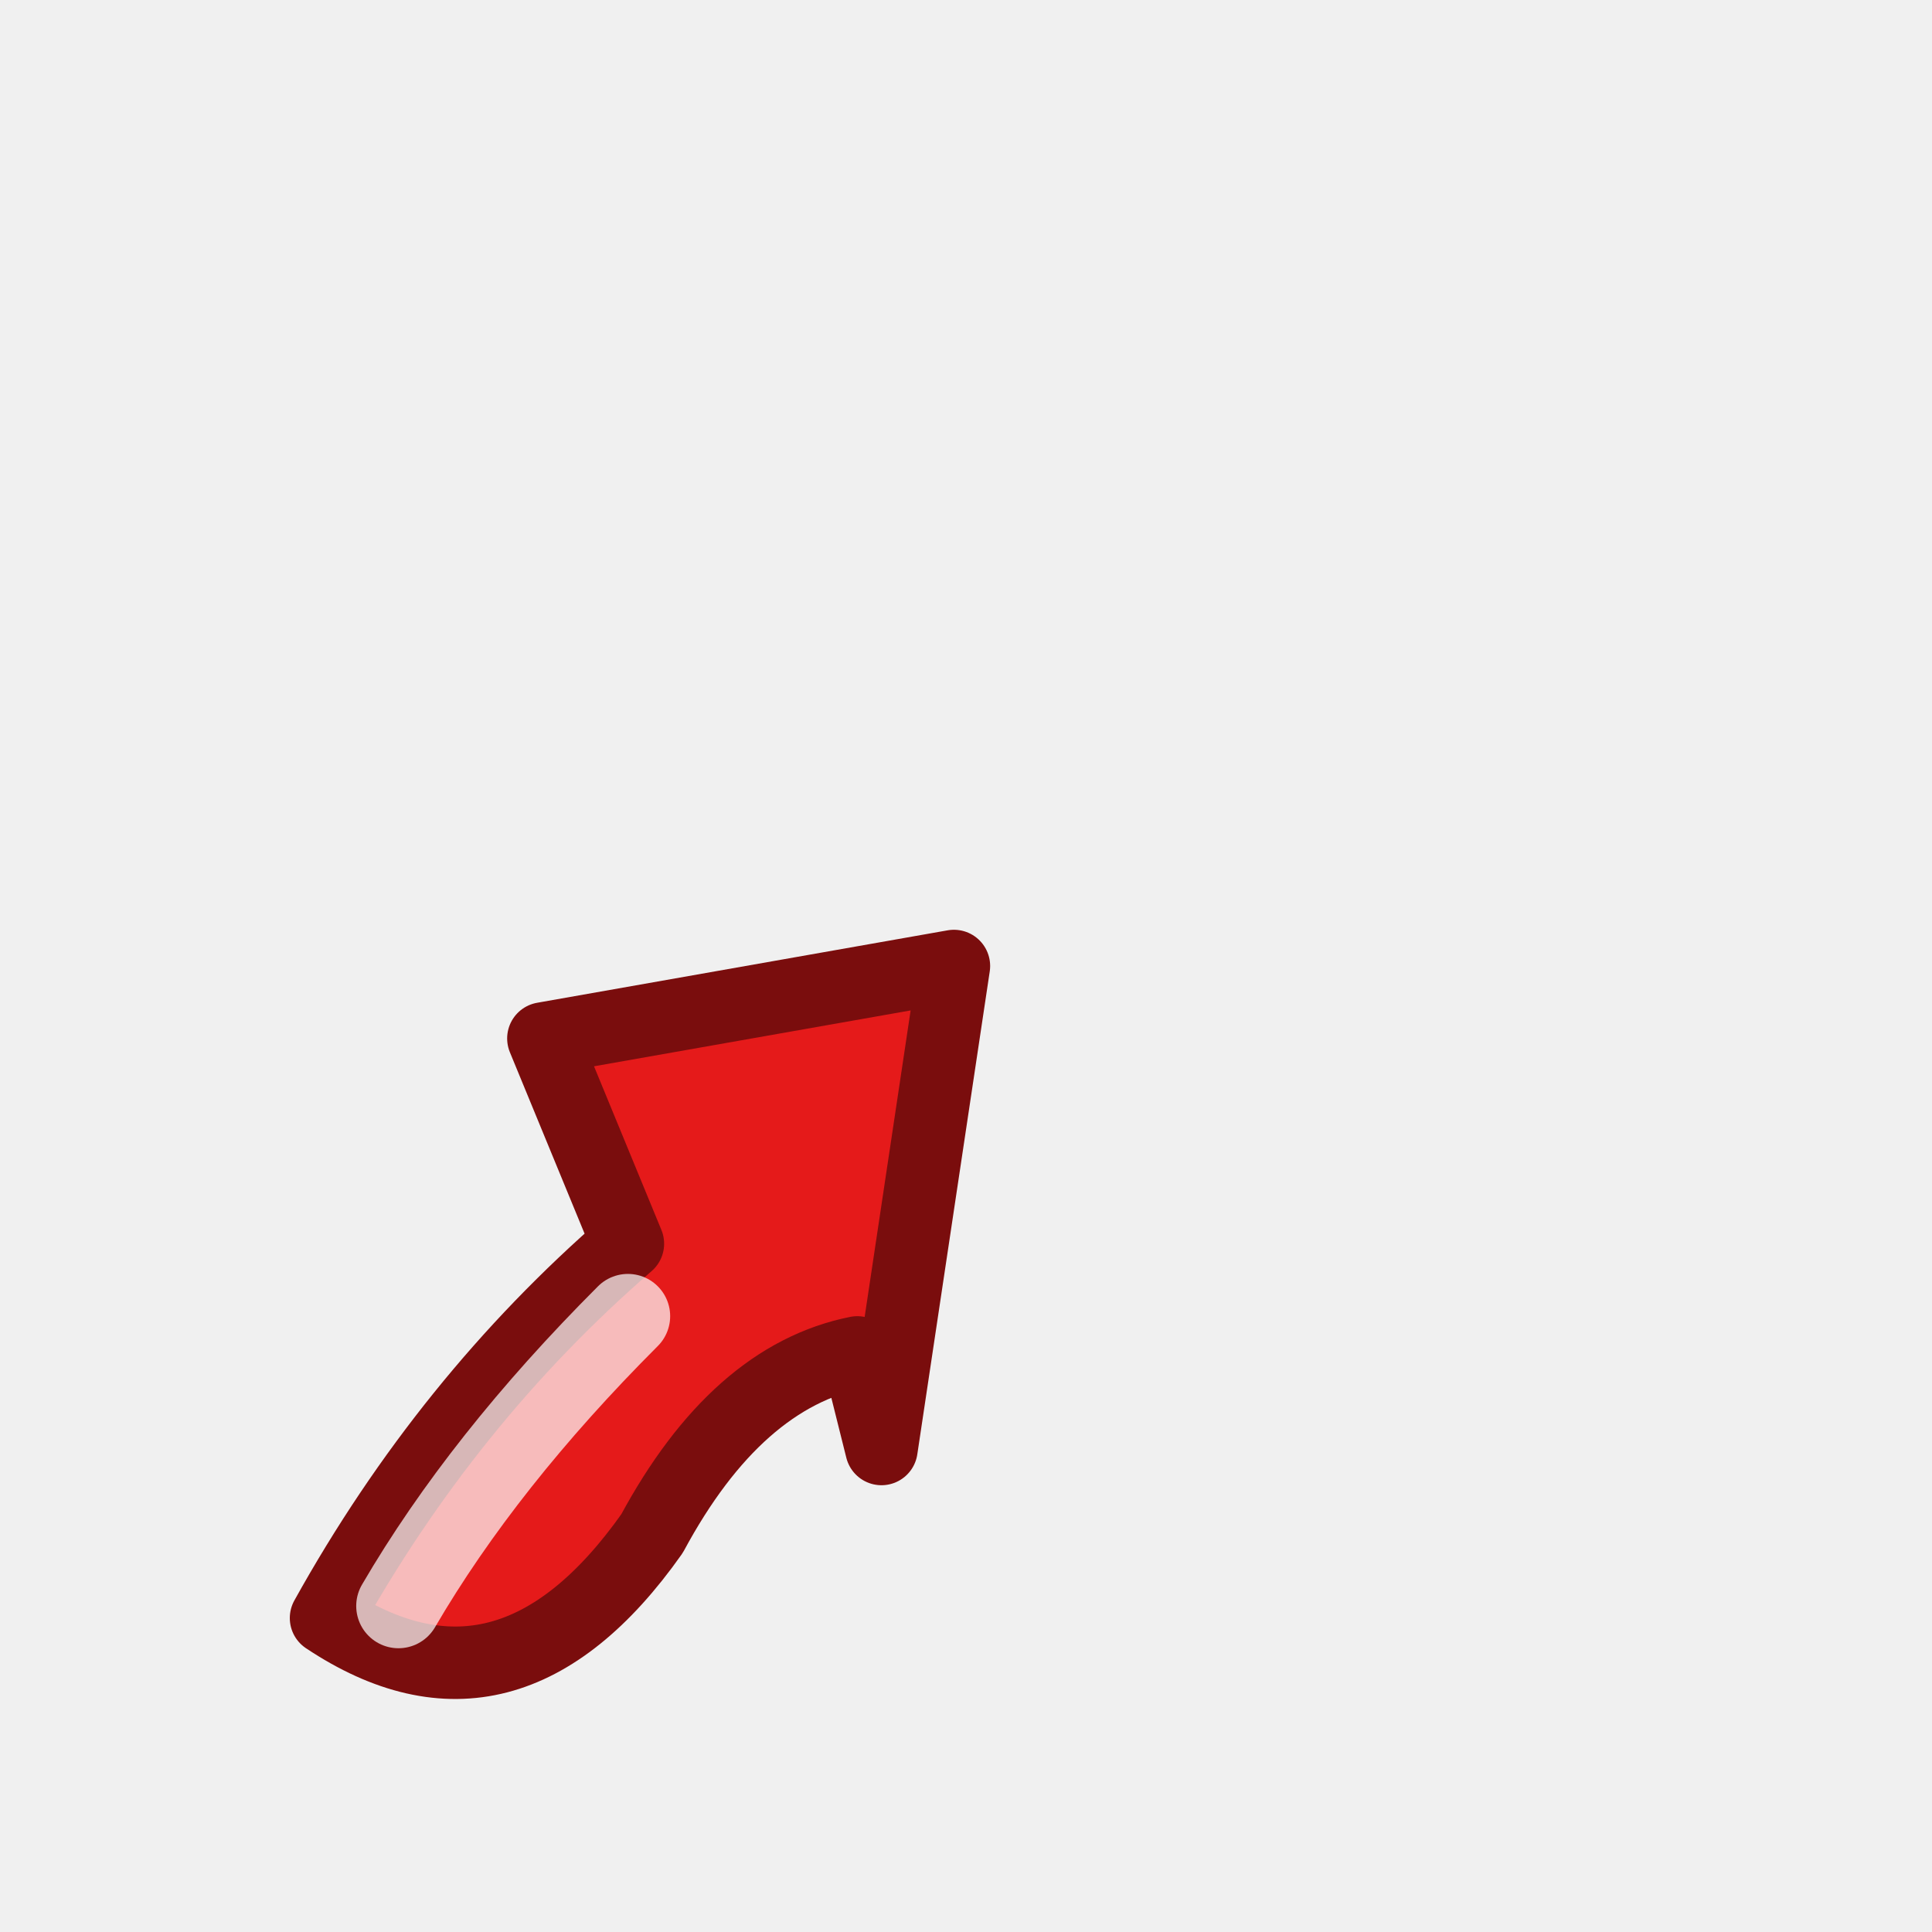
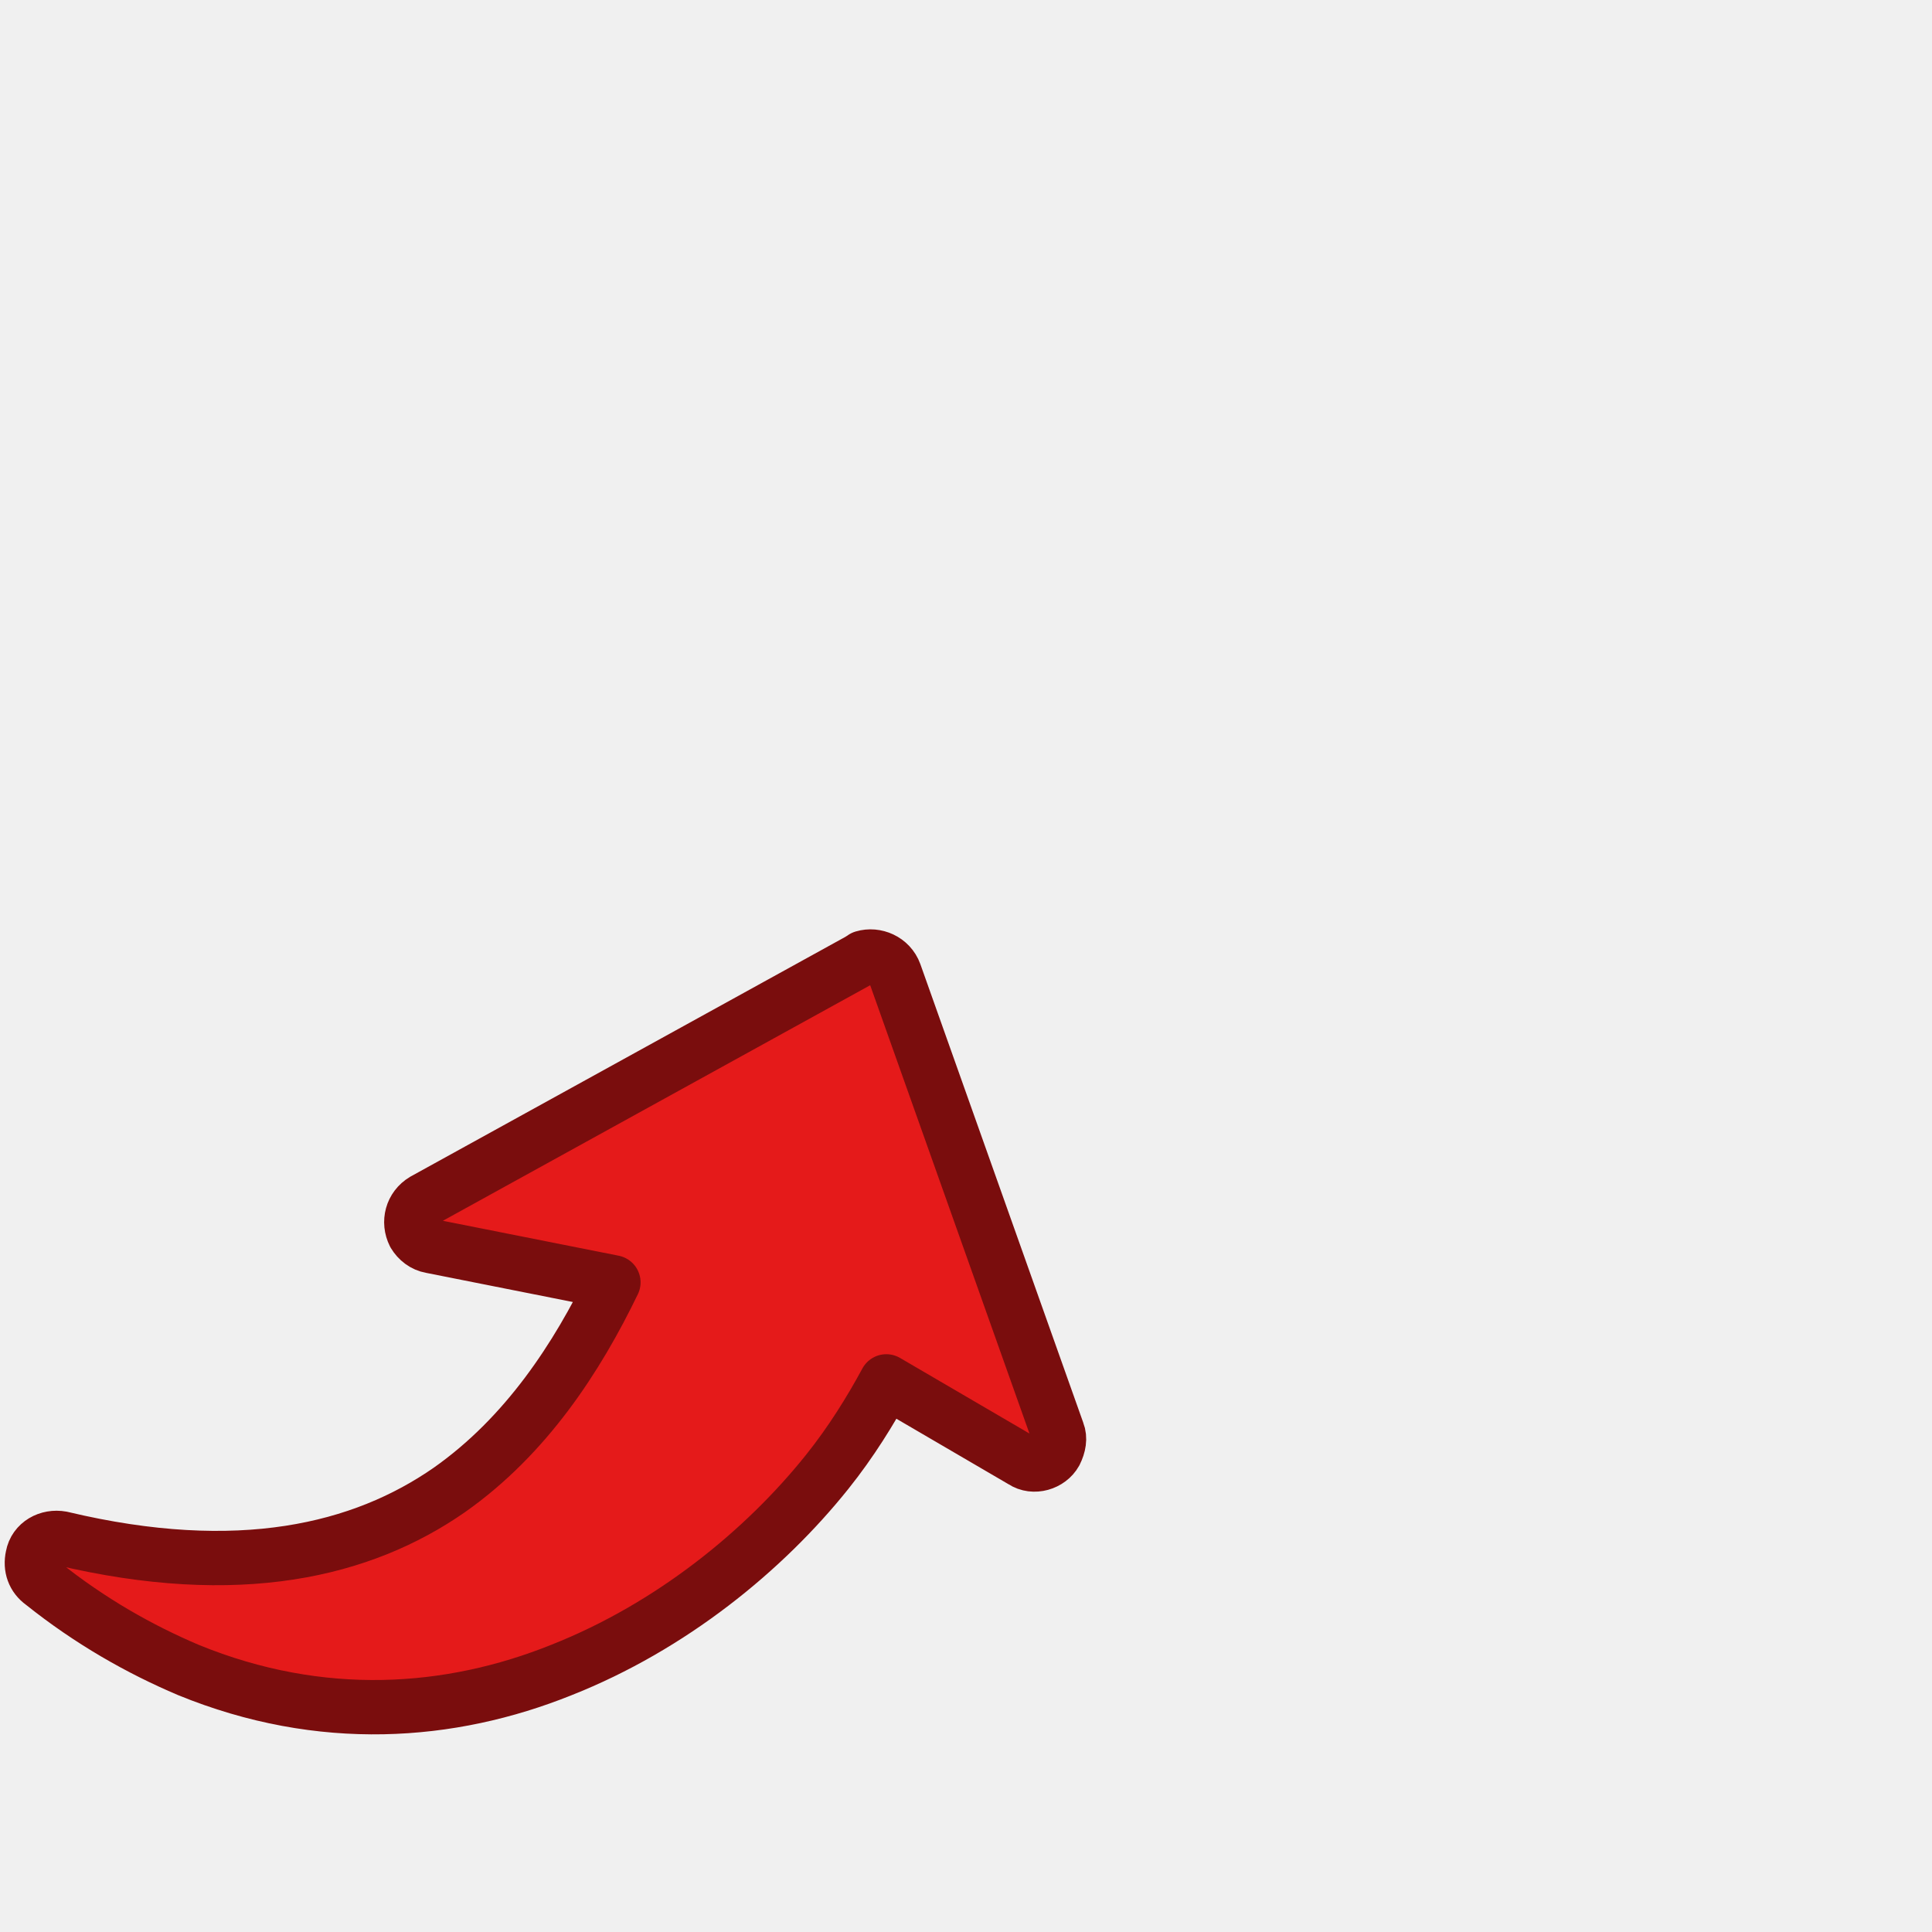
<svg xmlns="http://www.w3.org/2000/svg" viewBox="0 0 16 16">
-   <path d="M 7.9 8.0 L 4.5 8.6 L 5.2 10.3 Q 3.7 11.6 2.7 13.4 Q 4.2 14.4 5.4 12.7 Q 6.1 11.4 7.1 11.2 L 7.3 12.0 Z" fill="#e51a1a" stroke="#7a0d0d" stroke-width="0.6" stroke-linejoin="round" />
-   <path d="M 5.2 10.9 Q 4.0 12.1 3.3 13.3" fill="none" stroke="#ffffff" stroke-width="0.7" opacity="0.7" stroke-linecap="round" />
+   <path d="M 5.08 10.62 L 3.57 10.32 C 3.51 10.31 3.46 10.27 3.43 10.22 C 3.38 10.12 3.41 10.0 3.51 9.94 L 7.12 7.95 L 7.15 7.93 C 7.25 7.9 7.37 7.95 7.41 8.06 L 8.76 11.86 C 8.78 11.91 8.77 11.97 8.74 12.03 C 8.69 12.12 8.56 12.16 8.47 12.1 L 7.34 11.44 C 7.21 11.68 7.05 11.94 6.85 12.19 C 6.33 12.84 5.56 13.47 4.65 13.83 C 3.73 14.2 2.66 14.28 1.56 13.83 C 1.16 13.66 0.75 13.43 0.35 13.11 C 0.28 13.06 0.25 12.98 0.27 12.89 C 0.29 12.78 0.4 12.72 0.51 12.74 C 1.98 13.09 3.0 12.84 3.72 12.34 C 4.36 11.89 4.78 11.24 5.08 10.62 Z" fill="#e51a1a" stroke="#7a0d0d" stroke-width="0.45" stroke-linejoin="round" />
</svg>
